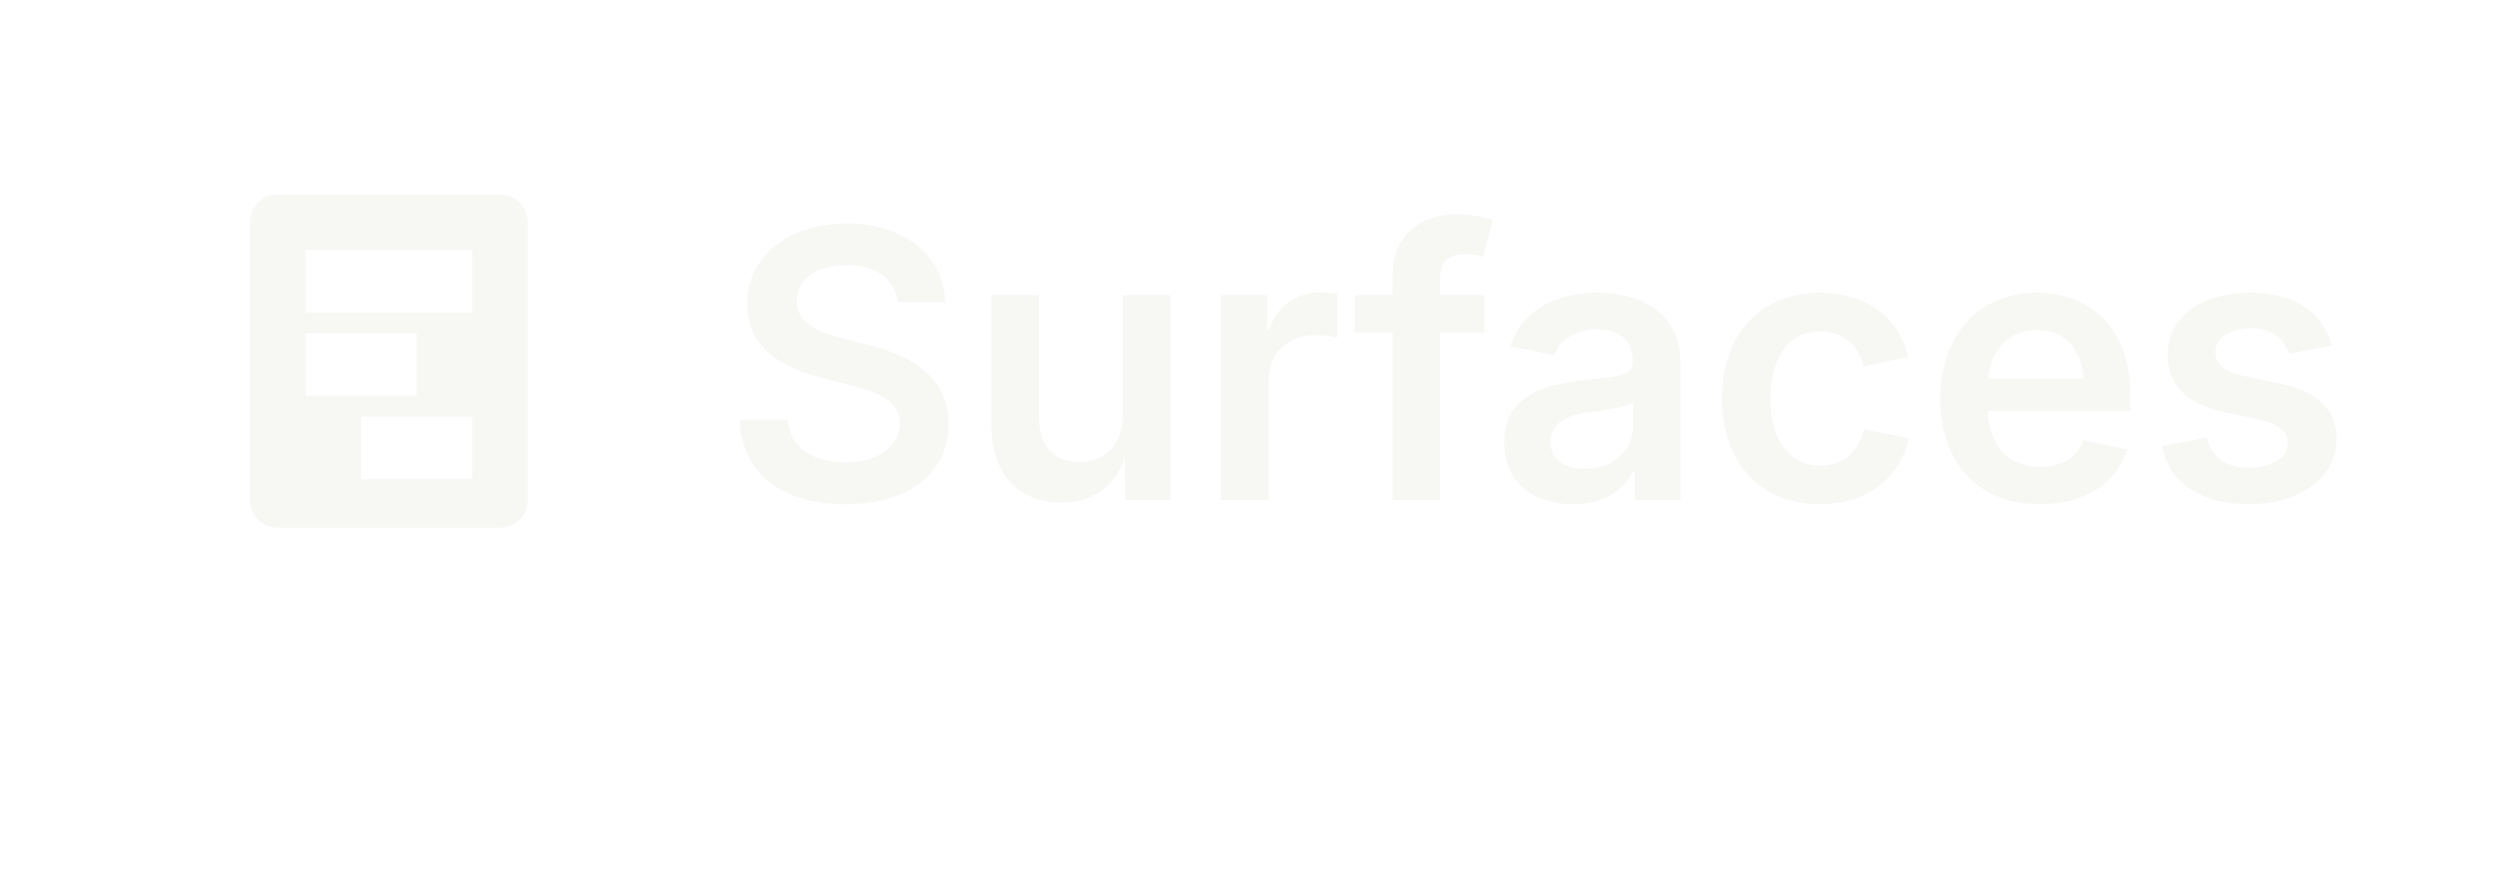
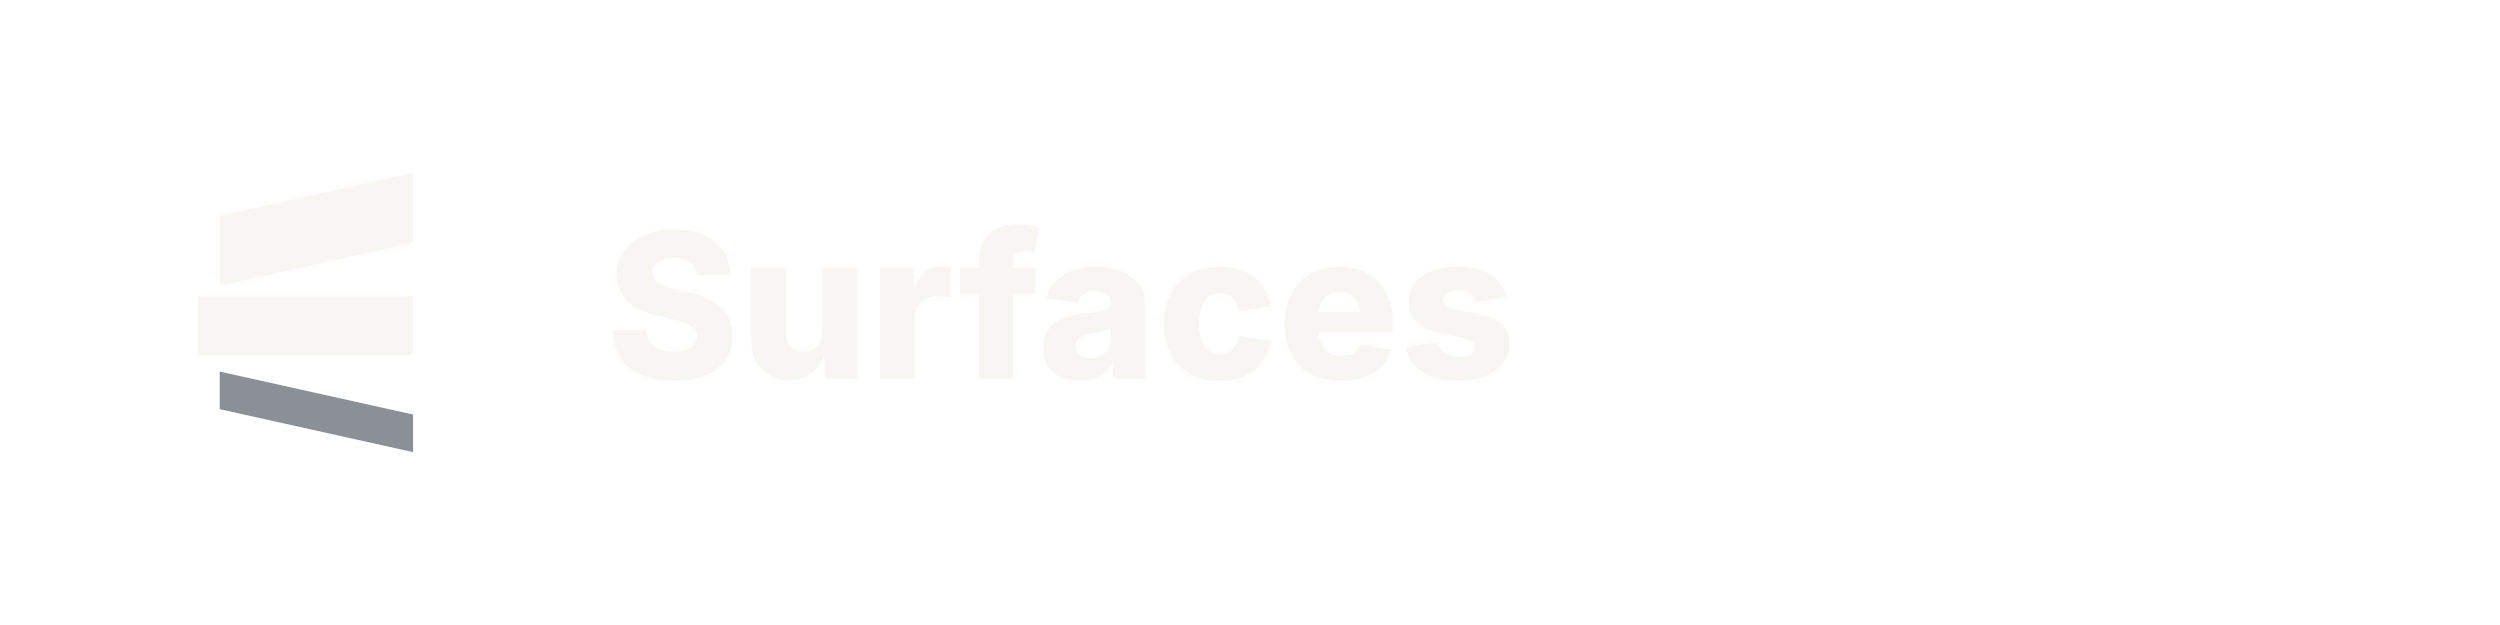
- <svg xmlns="http://www.w3.org/2000/svg" viewBox="0 0 360 128" role="img" aria-labelledby="surfaces-lockup-horizontal-grayscale-reverse-title surfaces-lockup-horizontal-grayscale-reverse-desc">
-   <g transform="translate(24 20)">
-     <path fill="#F7F7F4" fill-rule="evenodd" clip-rule="evenodd" d="M16 8H48C50.209 8 52 9.791 52 12V52C52 54.209 50.209 56 48 56H16C13.791 56 12 54.209 12 52V12C12 9.791 13.791 8 16 8ZM20 16H44V25H20V16ZM20 28H36V37H20V28ZM28 40H44V49H28V40Z" />
+ <svg xmlns="http://www.w3.org/2000/svg" width="1280" height="320" viewBox="0 0 1280 320" role="img" aria-labelledby="title desc">
+   <g transform="translate(74 72) scale(2.75)" shape-rendering="geometricPrecision">
+     <polygon points="14,14 50,6 50,19 14,27" fill="#F7F6F2" />
+     <polygon points="10,29 50,29 50,40 10,40" fill="#F7F6F2" />
+     <polygon points="14,43 50,51 50,58 14,50" fill="#8B9096" />
  </g>
-   <text x="104" y="72" fill="#F7F7F4" font-family="Inter, SF Pro Display, Helvetica Neue, Arial, sans-serif" font-size="54" font-weight="620">Surfaces</text>
+   <text x="310" y="194" fill="#F7F6F2" font-family="Geist, Inter, Arial, sans-serif" font-size="104" font-weight="780" letter-spacing="0">Surfaces</text>
</svg>
